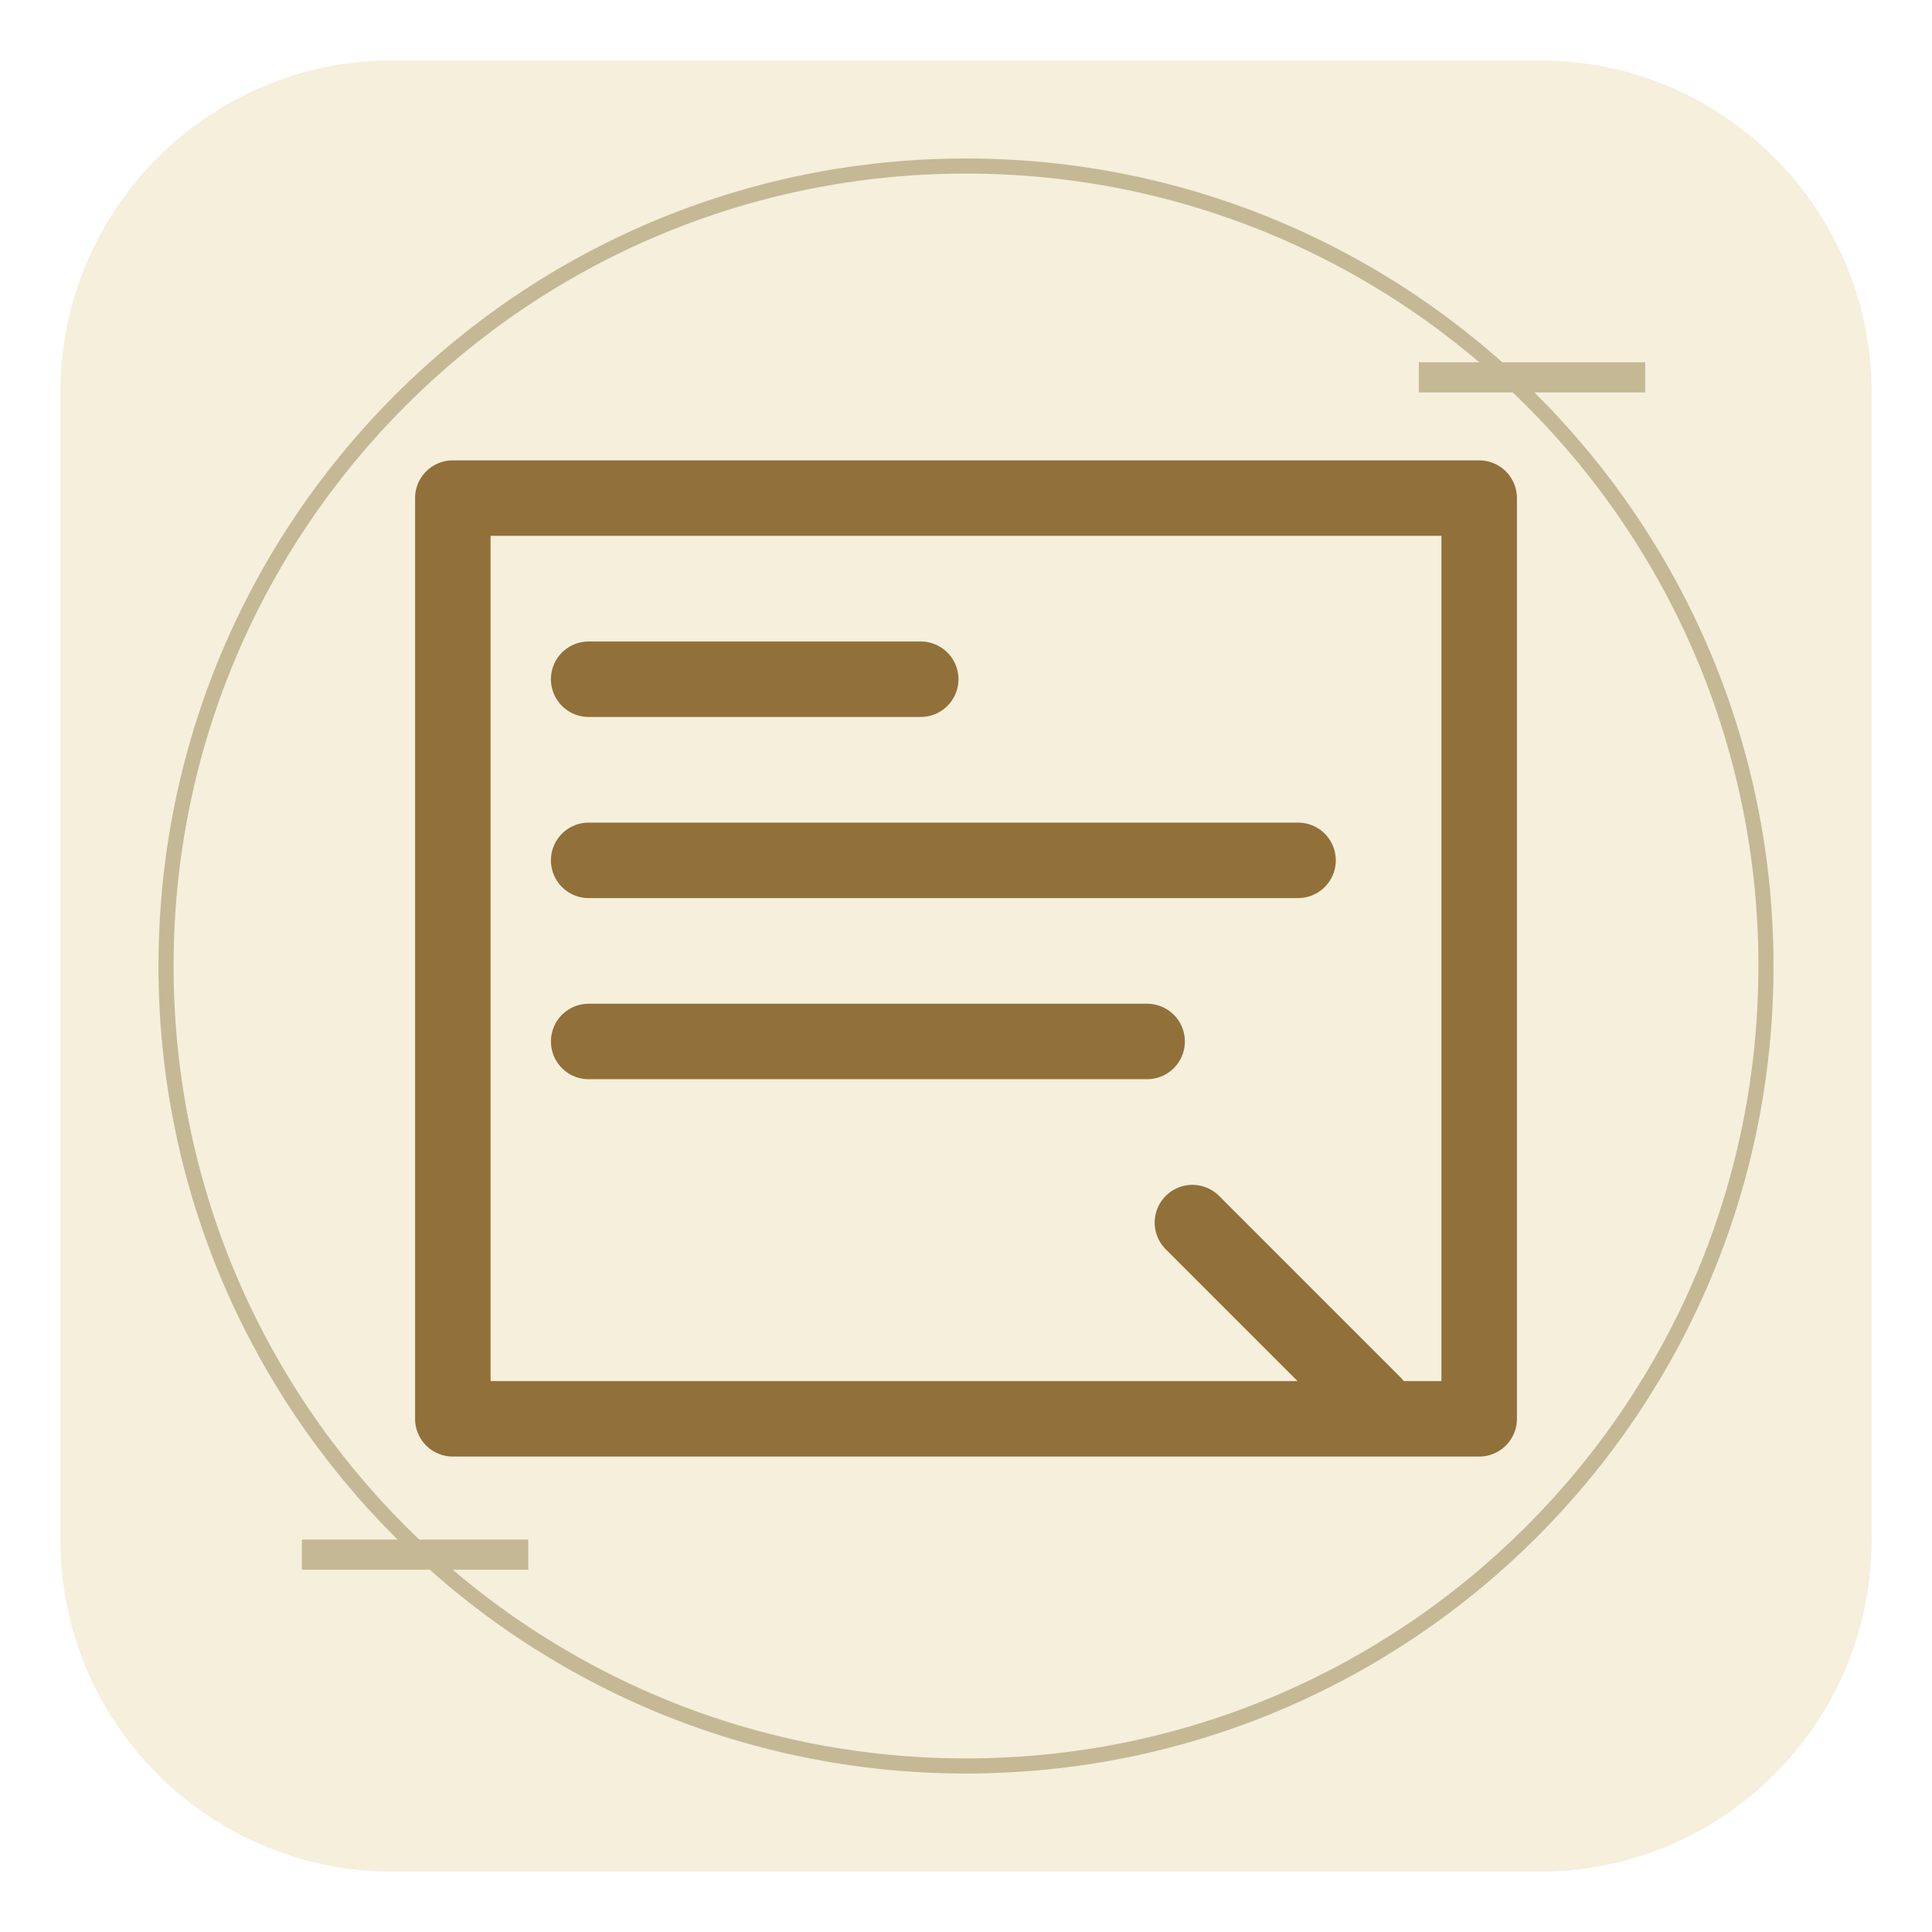
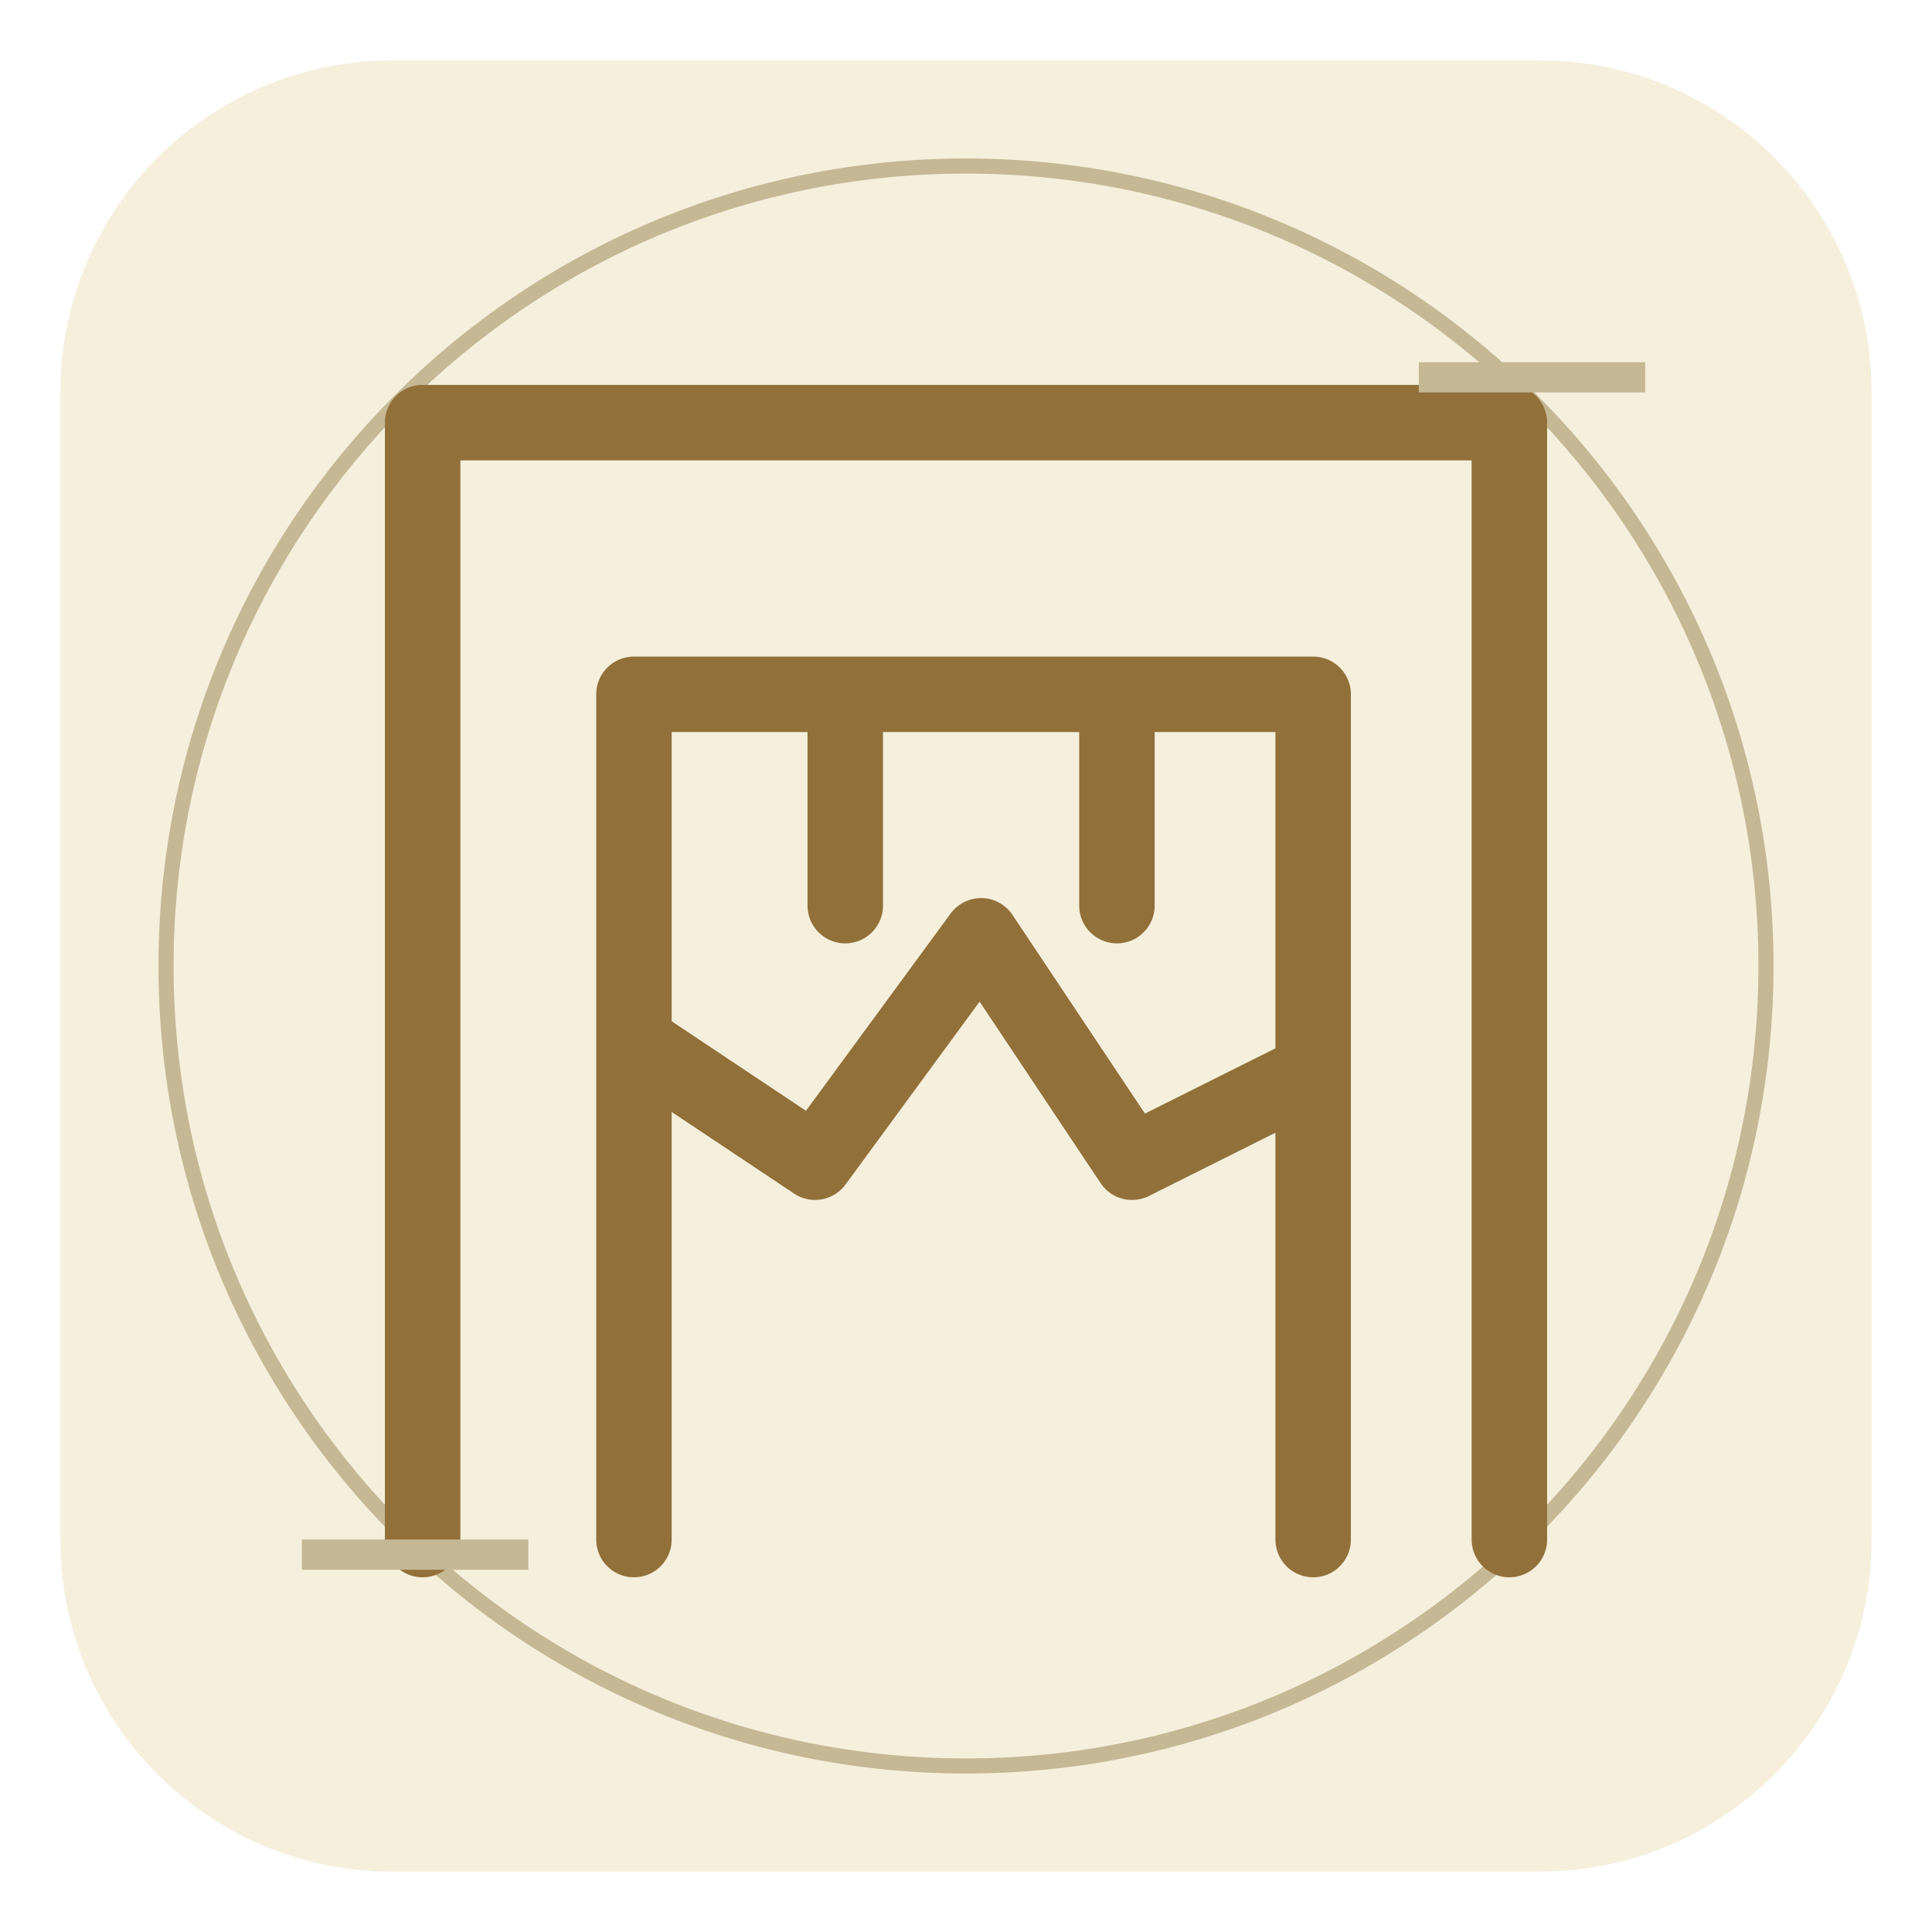
<svg xmlns="http://www.w3.org/2000/svg" viewBox="0 0 128 128" role="img" aria-label="ornament.dented_gate">
  <rect x="4" y="4" width="120" height="120" rx="22" fill="#f5efdc" />
  <circle cx="64" cy="64" r="53" fill="none" stroke="#c5b895" stroke-width="1" />
-   <path d="M30 33H98V94H30ZM39 45H61M39 57H86M39 69H76M79 81L91 93" fill="none" stroke="#92703a" stroke-width="5" stroke-linecap="round" stroke-linejoin="round" />
+   <path d="M28 102V28H100V102M42 102V46H87V102M42 69L54 77L65 62L75 77L87 71M56 47V60M74 47V60" fill="none" stroke="#92703a" stroke-width="5" stroke-linecap="round" stroke-linejoin="round" />
  <path d="M20 103H35M94 25H109" stroke="#c5b895" stroke-width="2" />
</svg>
